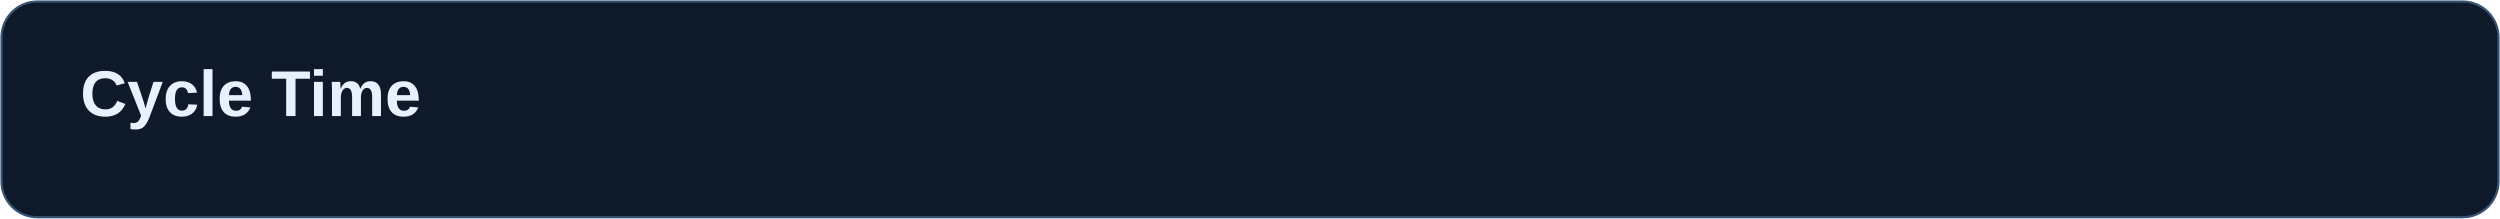
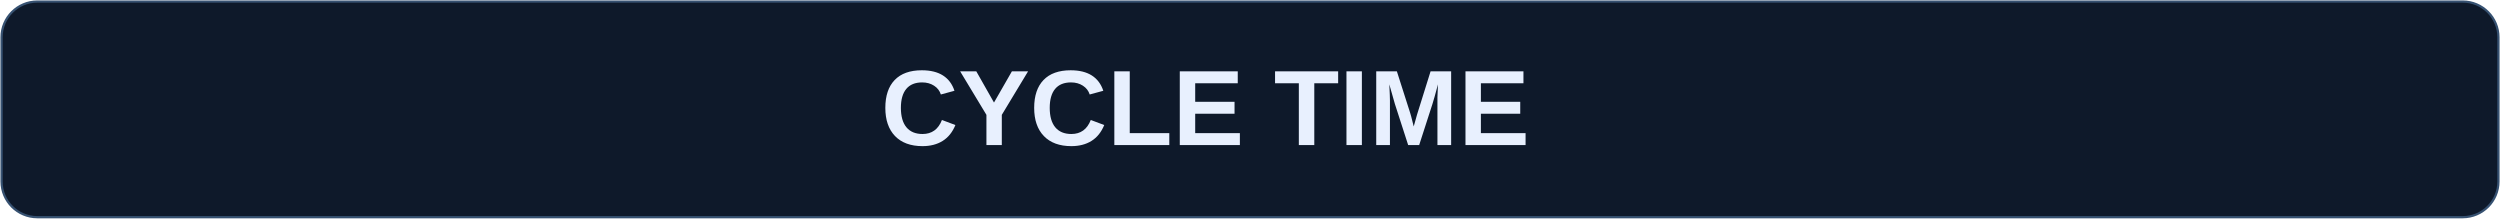
<svg xmlns="http://www.w3.org/2000/svg" width="1120" height="98" viewBox="0 0 1120 98" role="img" aria-labelledby="title description">
  <rect x=".7" y=".7" width="1118.6" height="96.6" rx="16" fill="#0E192A" stroke="#365171" />
-   <text id="titulo" xml:space="preserve" style="white-space:pre" x="36" y="52" fill="#E8F0FE" font-family="Arial, Helvetica, sans-serif" font-size="29" font-weight="700" font-style="normal" letter-spacing="0" text-anchor="start">
-     <tspan x="36" y="52" fill="#E8F0FE" font-family="Arial, Helvetica, sans-serif" font-size="29" font-weight="700" font-style="normal" letter-spacing="0" text-anchor="start">Cycle Time</tspan>
+   <text id="titulo" xml:space="preserve" style="white-space:pre" x="560" y="65" fill="#E8F0FE" font-family="Arial, Helvetica, sans-serif" font-size="48" font-weight="700" font-style="normal" letter-spacing="0" text-anchor="middle">
+     <tspan x="560" y="65" fill="#E8F0FE" font-family="Arial, Helvetica, sans-serif" font-size="48" font-weight="700" font-style="normal" letter-spacing="0" text-anchor="middle">CYCLE TIME</tspan>
  </text>
</svg>
